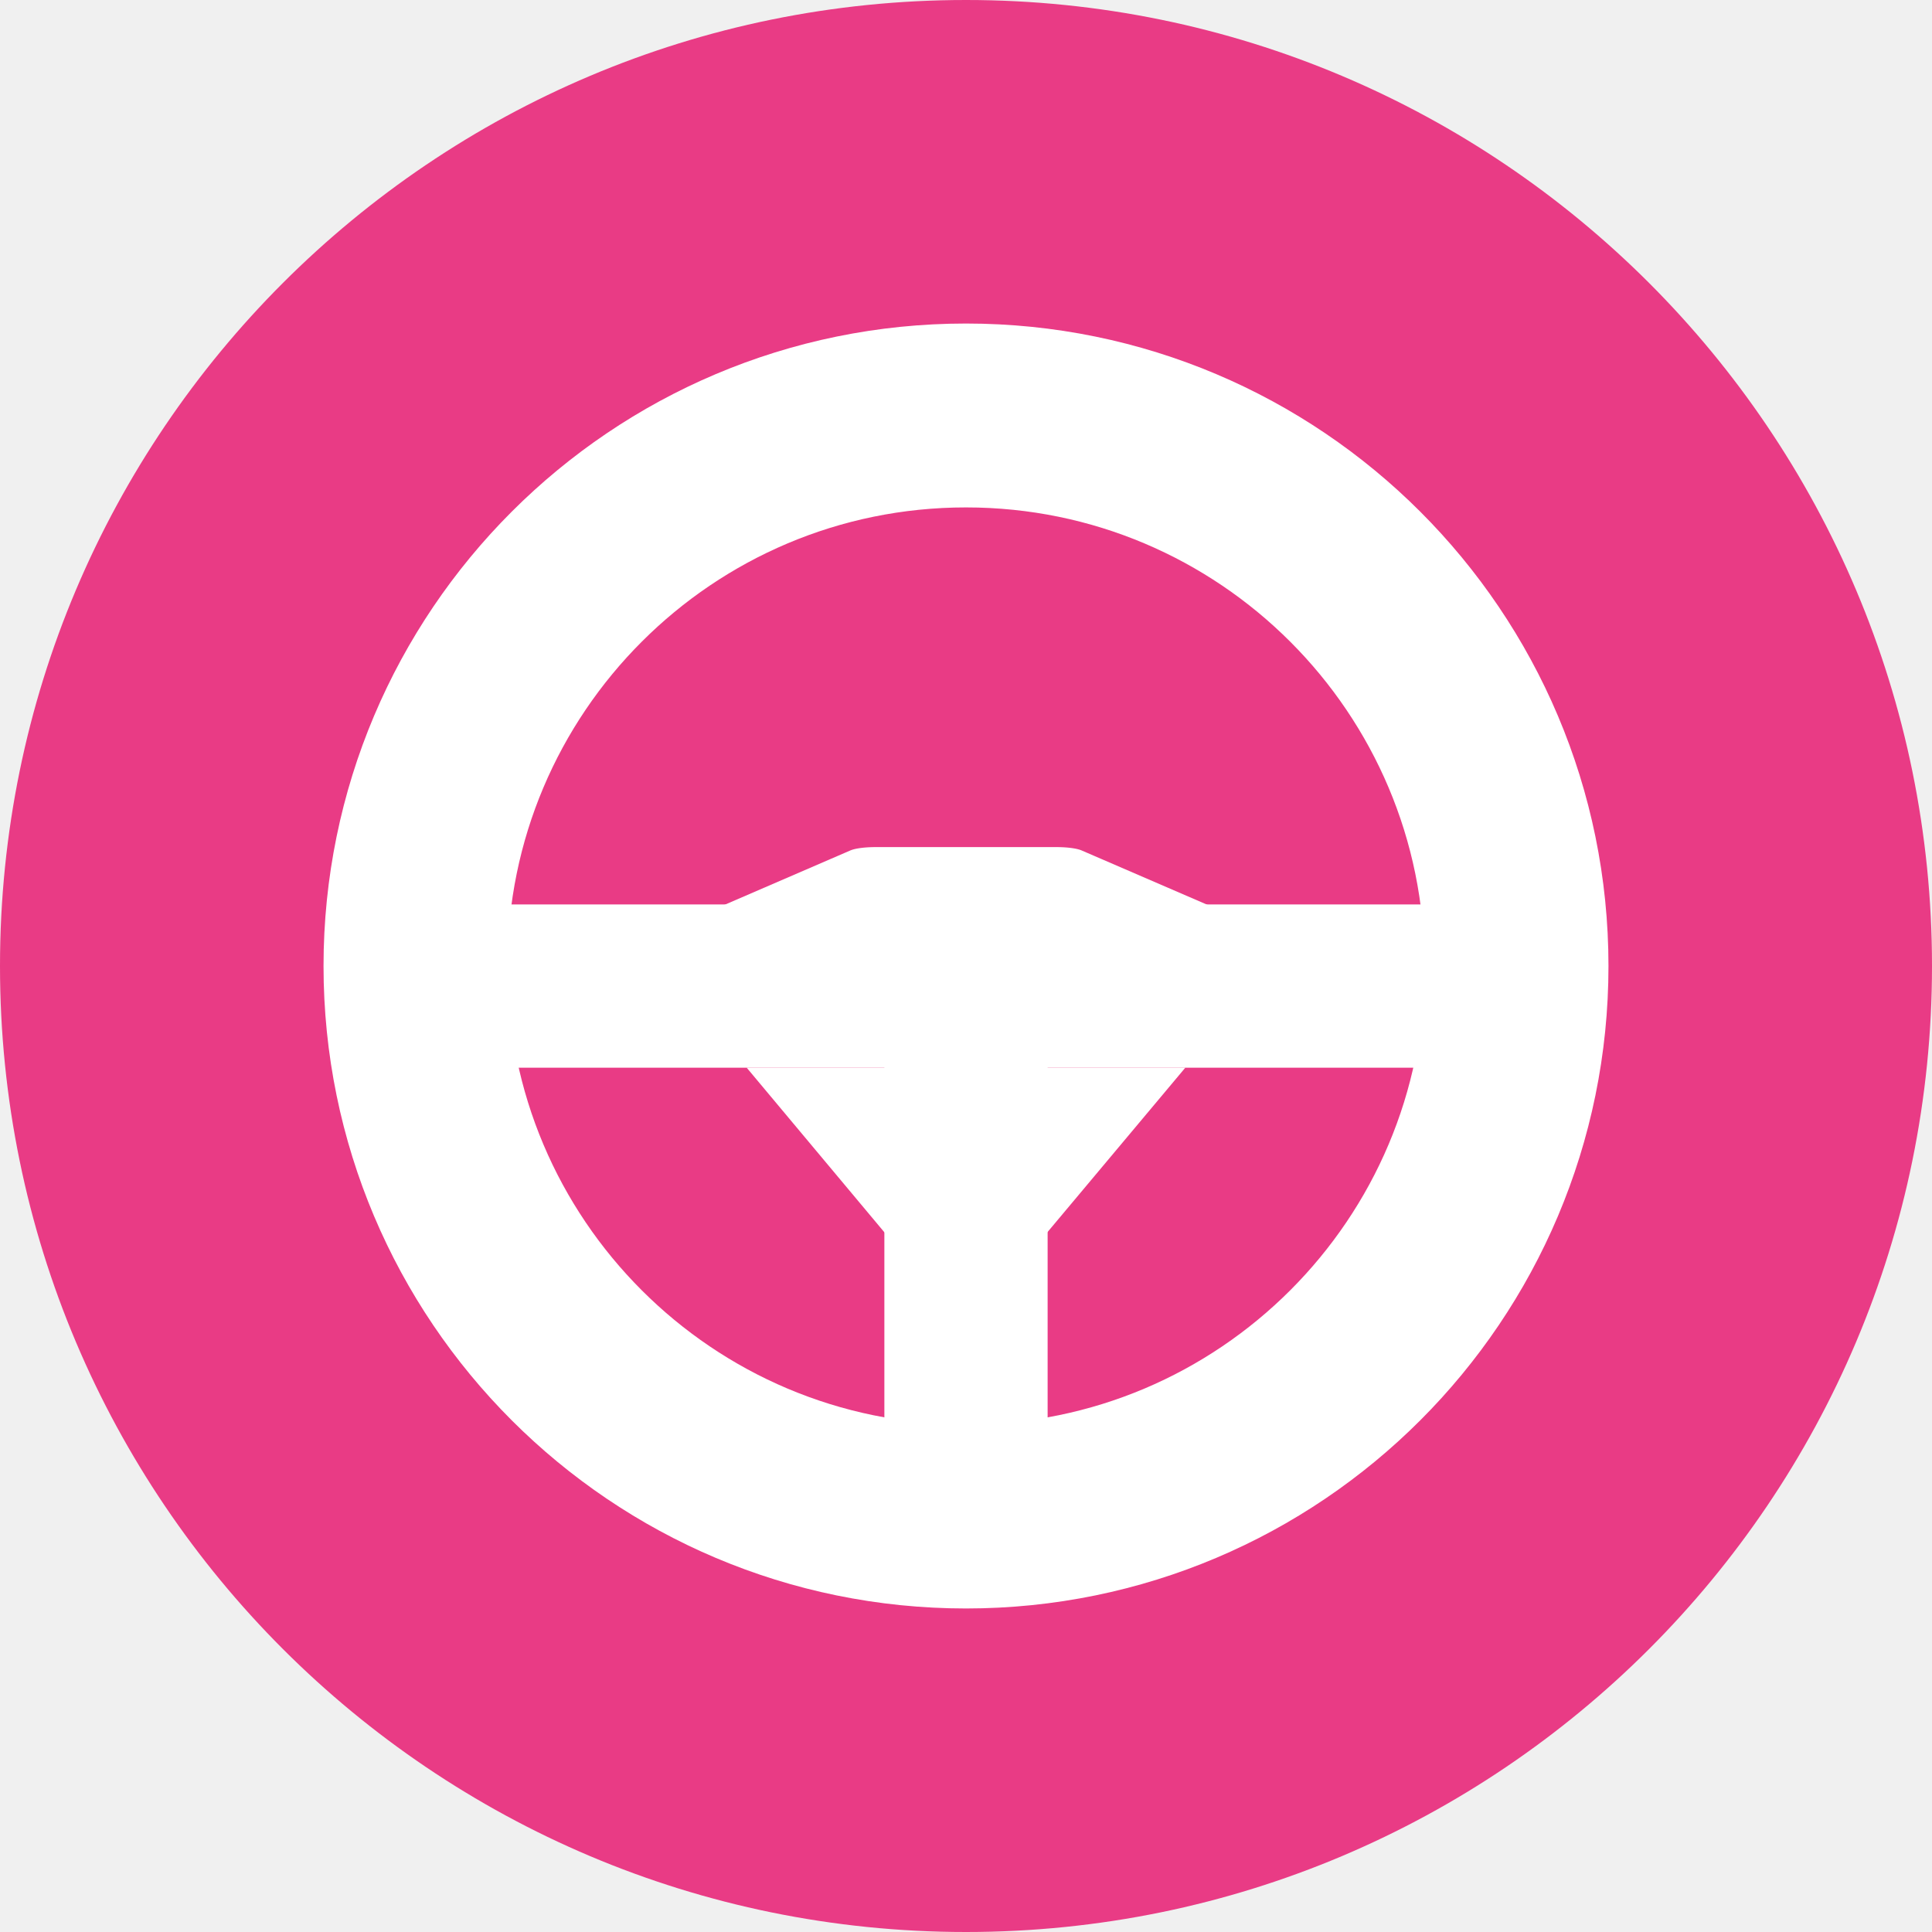
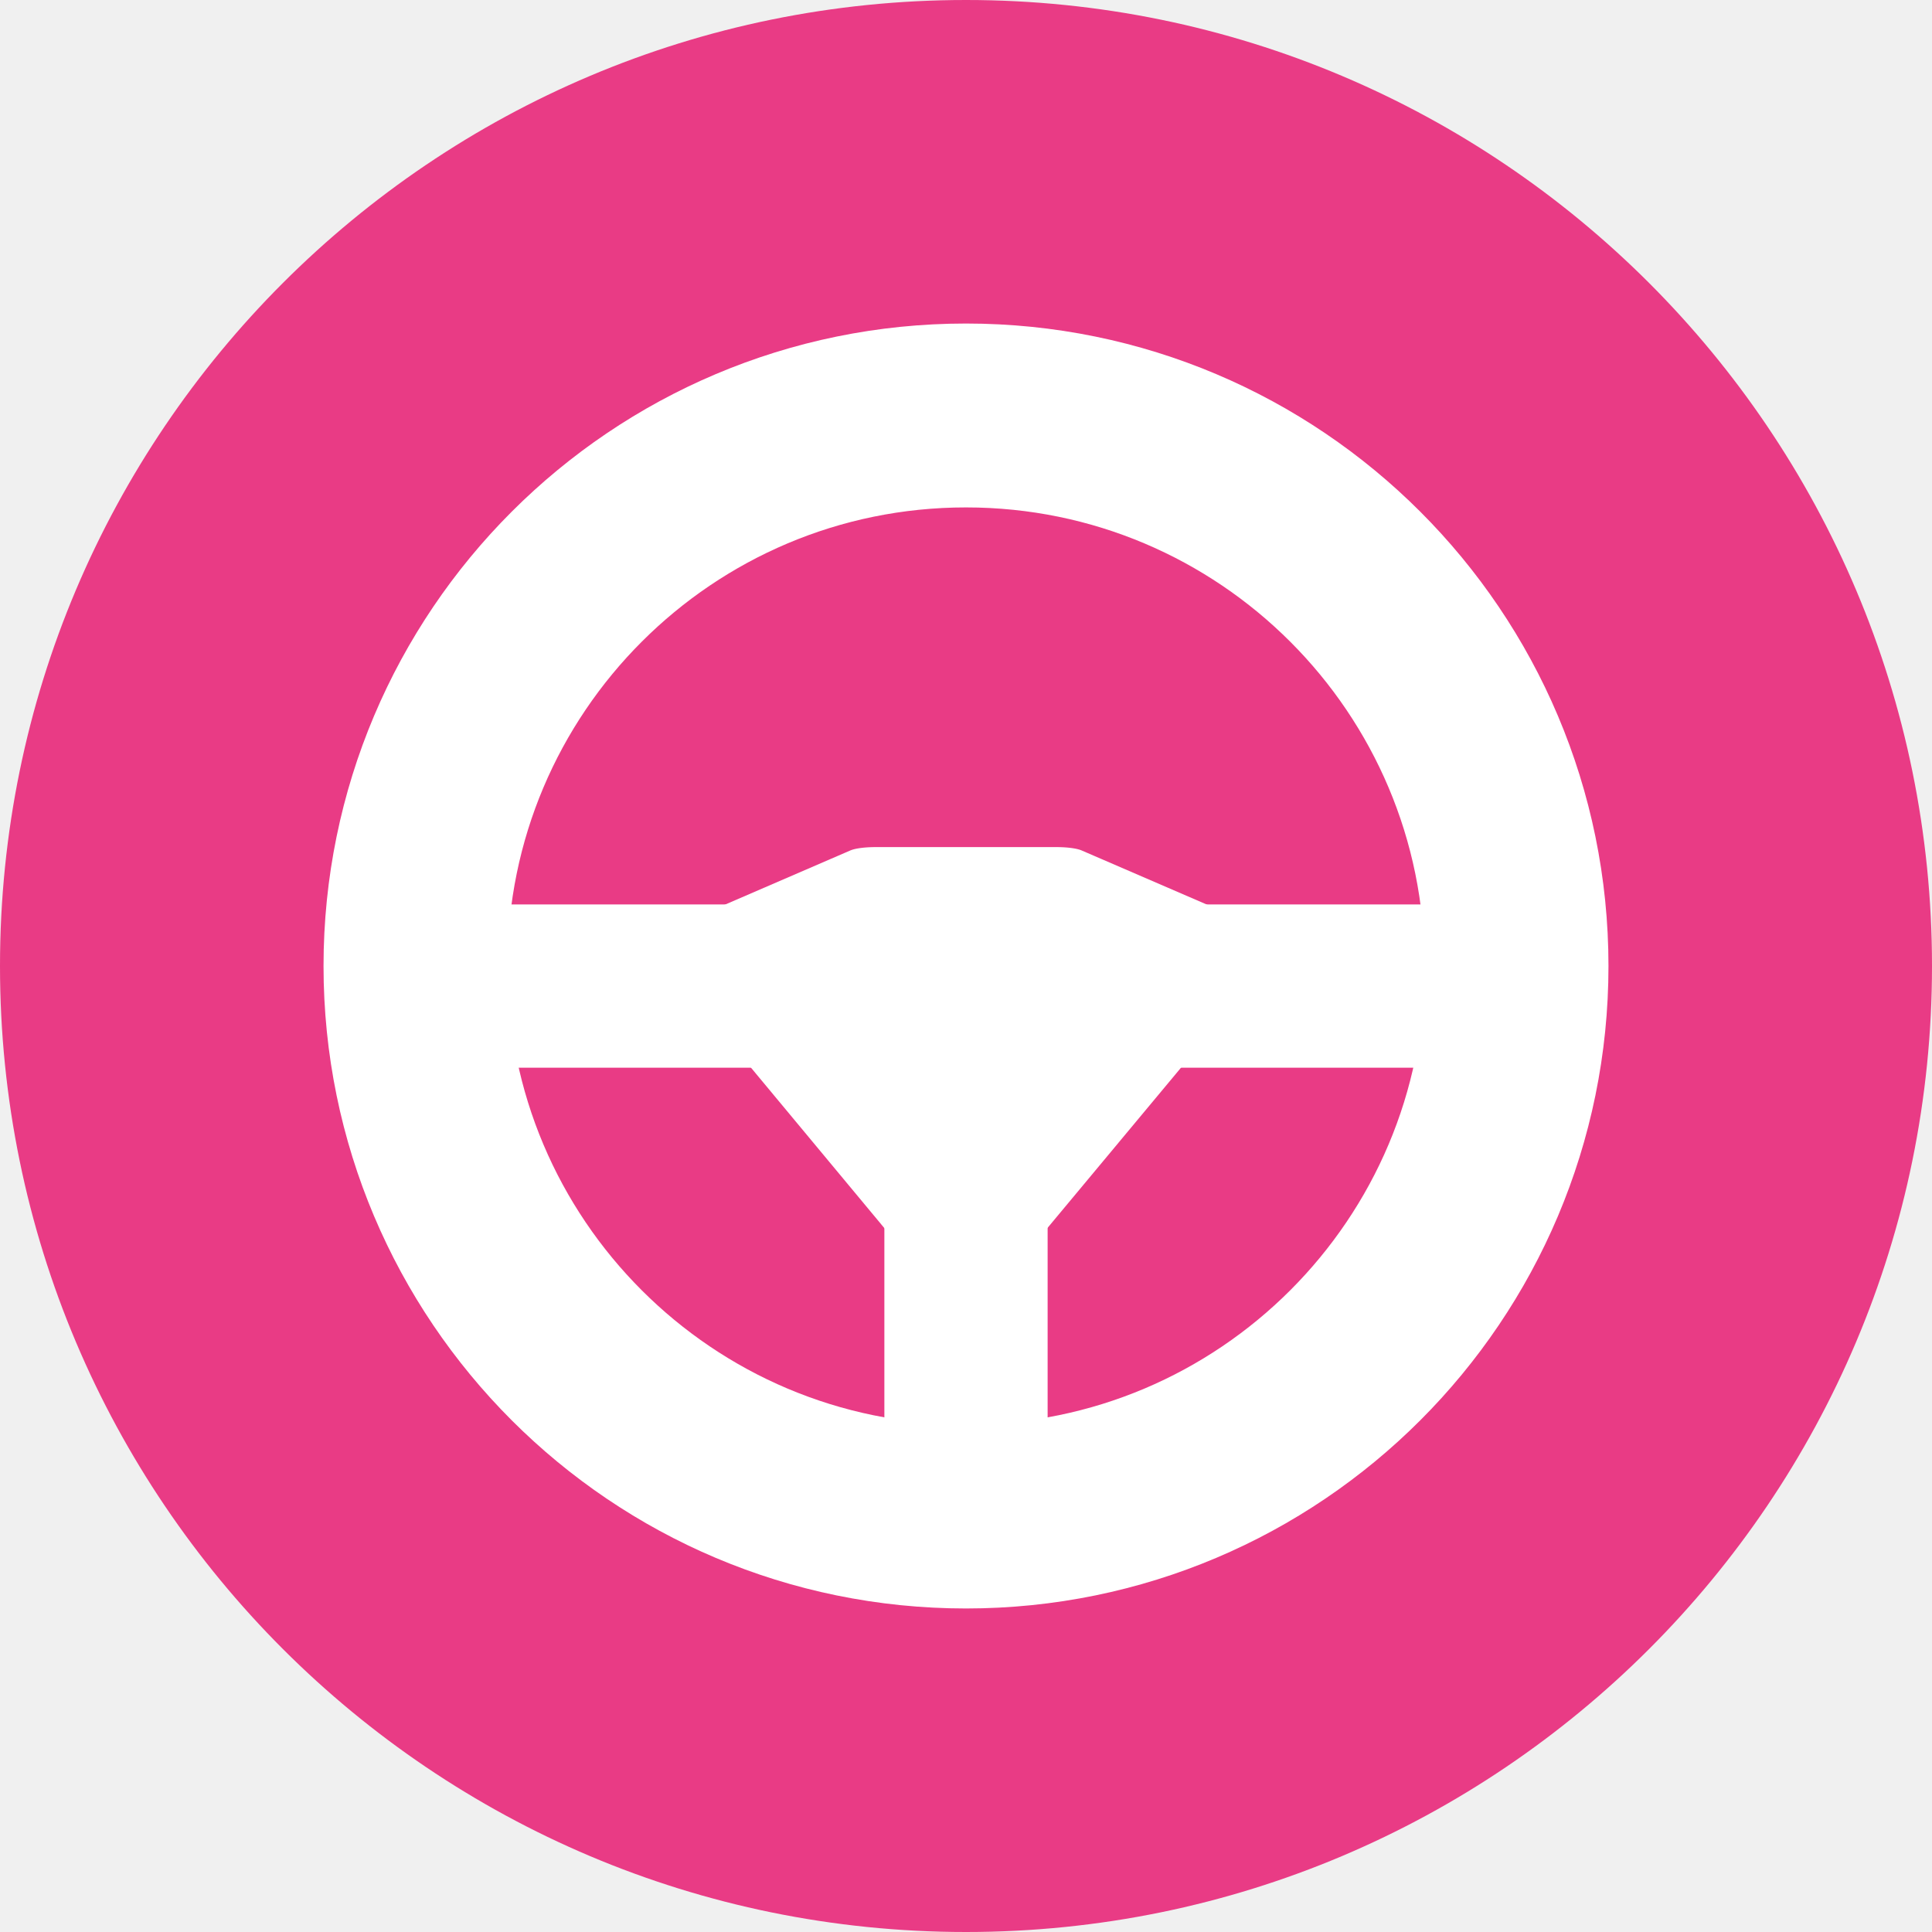
<svg xmlns="http://www.w3.org/2000/svg" width="100%" height="100%" viewBox="0 0 2000 2000" version="1.1" xml:space="preserve" style="fill-rule:evenodd;clip-rule:evenodd;stroke-linecap:round;stroke-linejoin:round;stroke-miterlimit:1.5;">
  <circle cx="1000" cy="1000" r="1000" style="fill:rgb(233,59,133);" />
  <circle cx="1000" cy="1000" r="569.904" style="fill:none;stroke:white;stroke-width:190.36px;" />
  <g transform="matrix(0.887808,0,0,1.06016,112.192,-39.3836)">
    <rect x="430.096" y="920.294" width="1139.81" height="159.412" style="fill:white;" />
  </g>
  <g transform="matrix(2.15484e-17,-0.525989,1.06016,5.68722e-17,-60.1636,1762.03)">
    <rect x="430.096" y="920.294" width="1139.81" height="159.412" style="fill:white;" />
  </g>
-   <g transform="matrix(1.13807,4.59878e-17,-4.06352e-17,-0.673799,-137.344,1966.77)">
+   <g transform="matrix(1.13807,4.59878e-17,-4.06352e-17,-0.678,-137.344,1966.77)">
    <path d="M1198.85,1278.56L799.872,1278.56L927.545,1020.78L1070.92,1020.78L1198.85,1278.56Z" style="fill:white;" />
  </g>
  <g transform="matrix(1.30611,1.56808e-16,-1.87714e-16,0.279534,-305.278,597.739)">
    <path d="M1198.85,1278.56L799.872,1278.56L927.545,1020.78L1071.18,1020.78L1198.85,1278.56Z" style="fill:white;stroke:white;stroke-width:44.12px;" />
  </g>
</svg>
